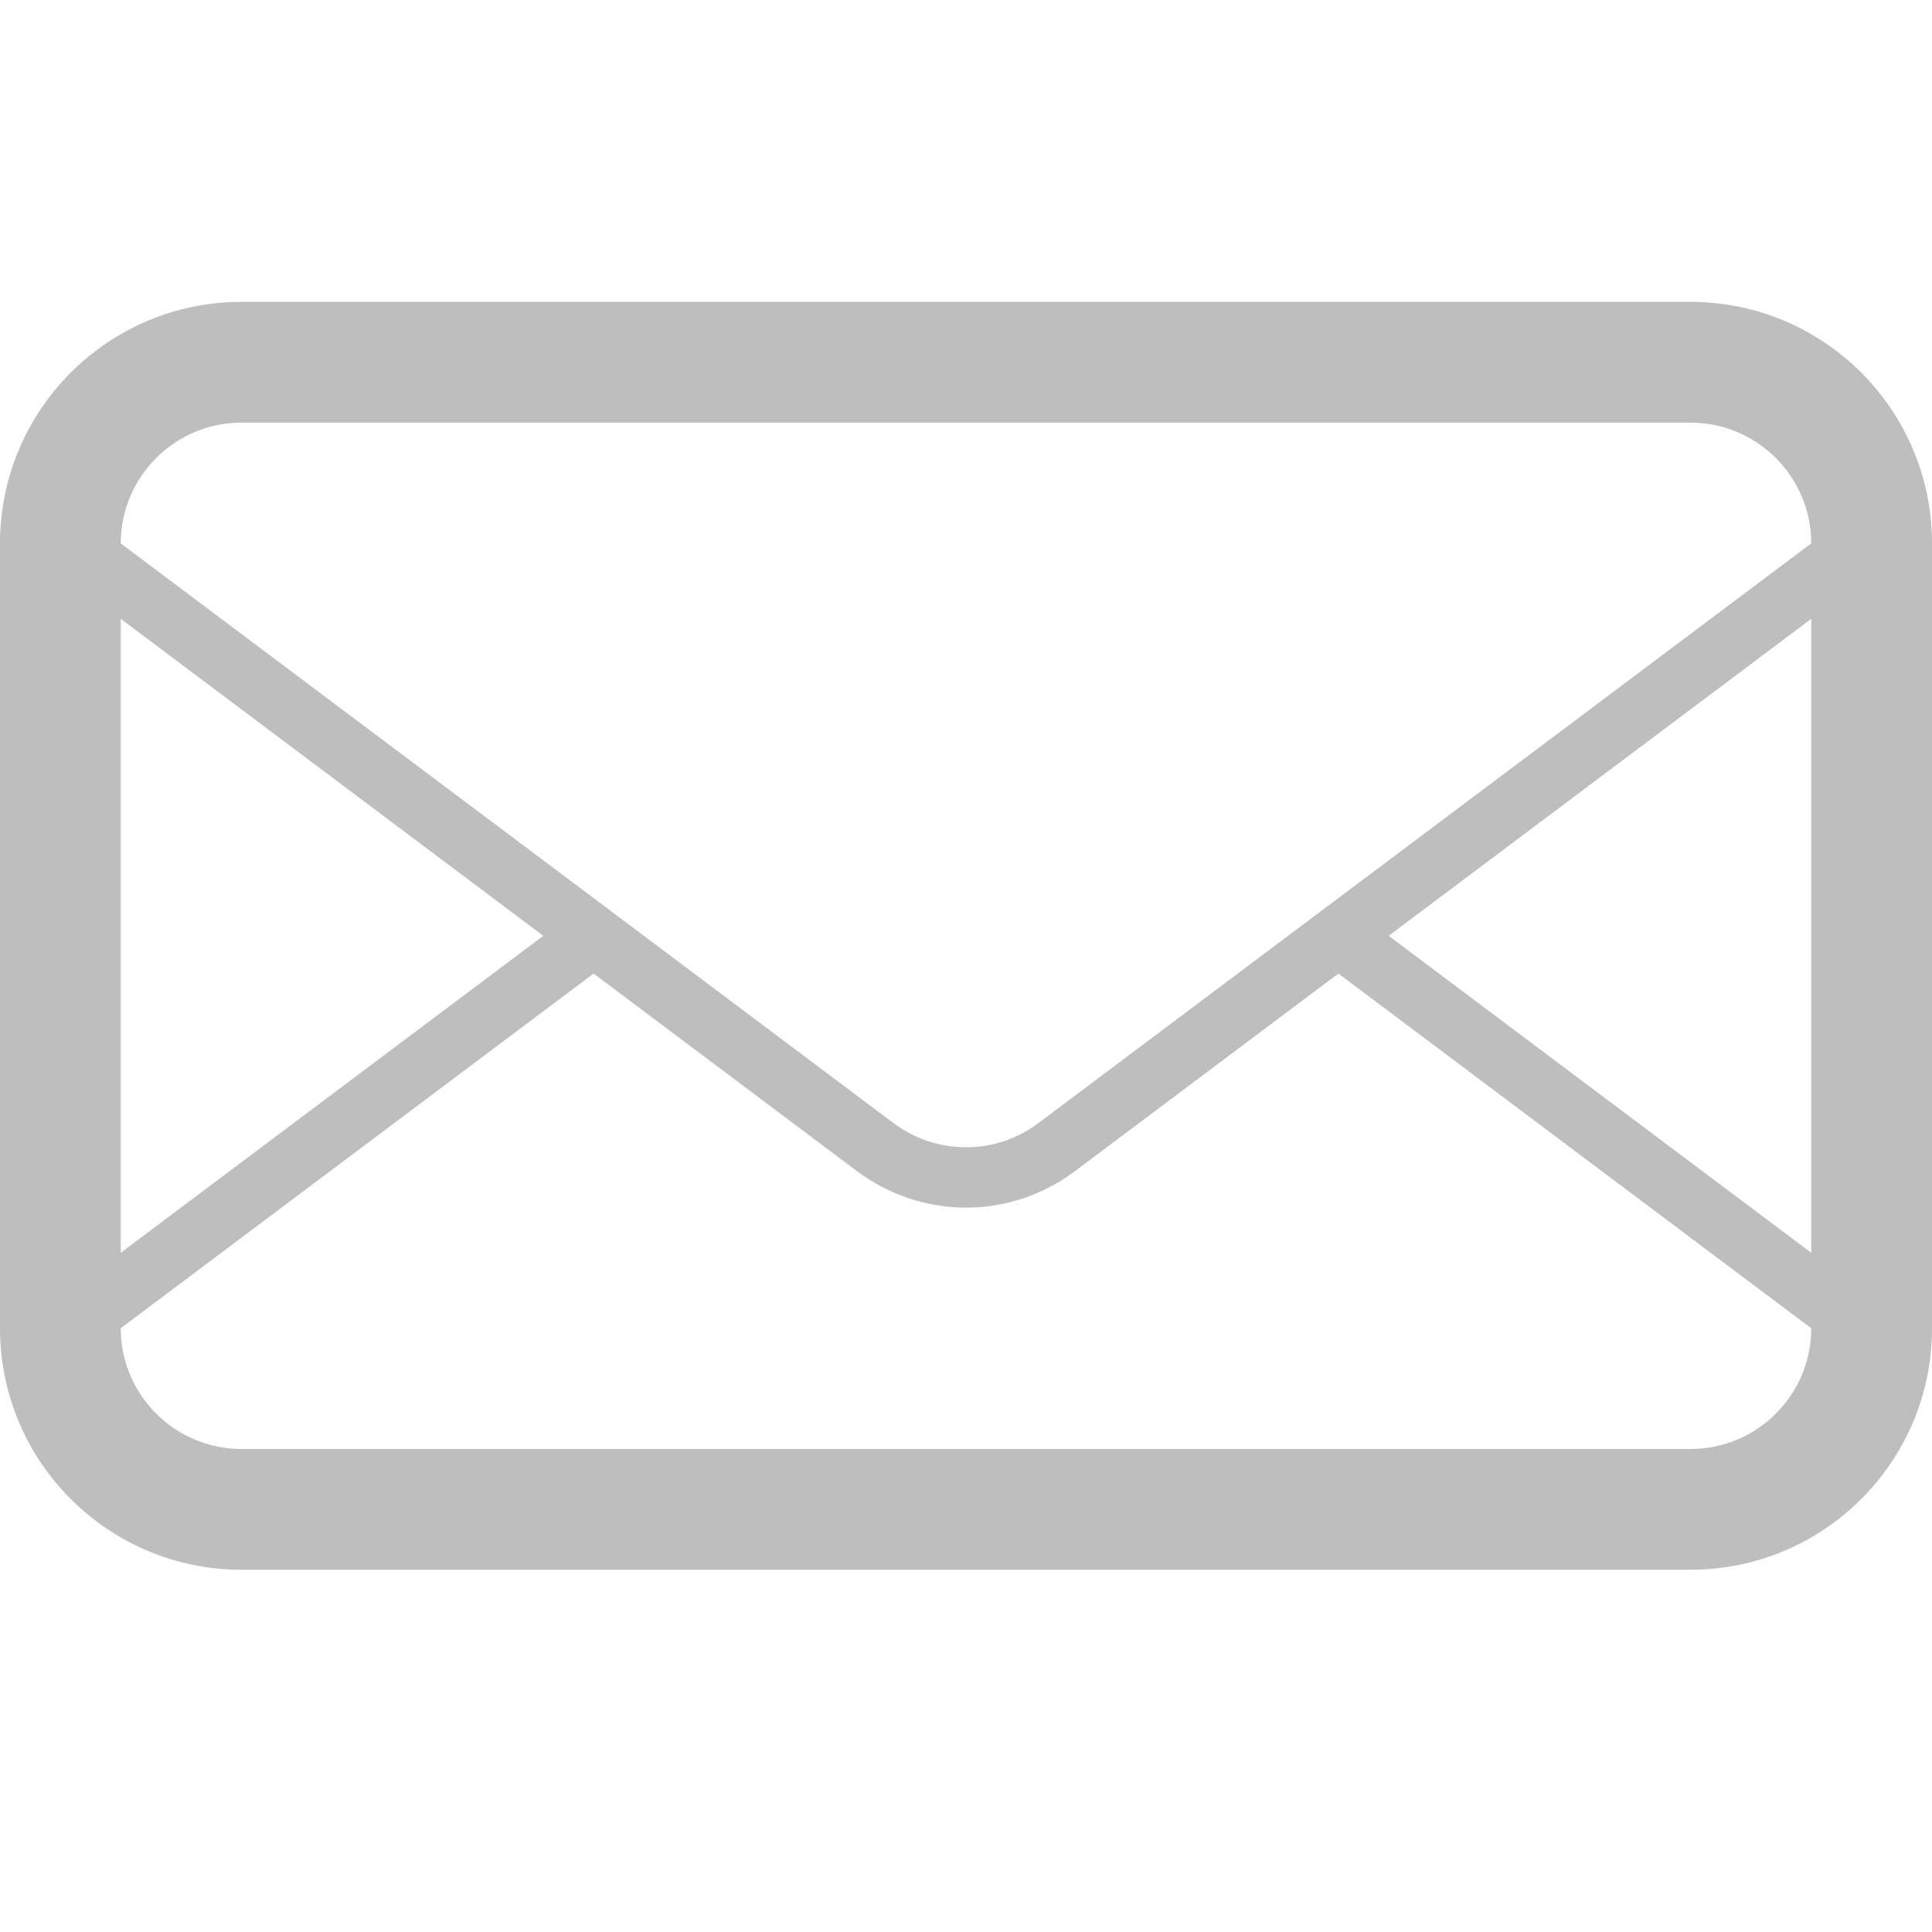
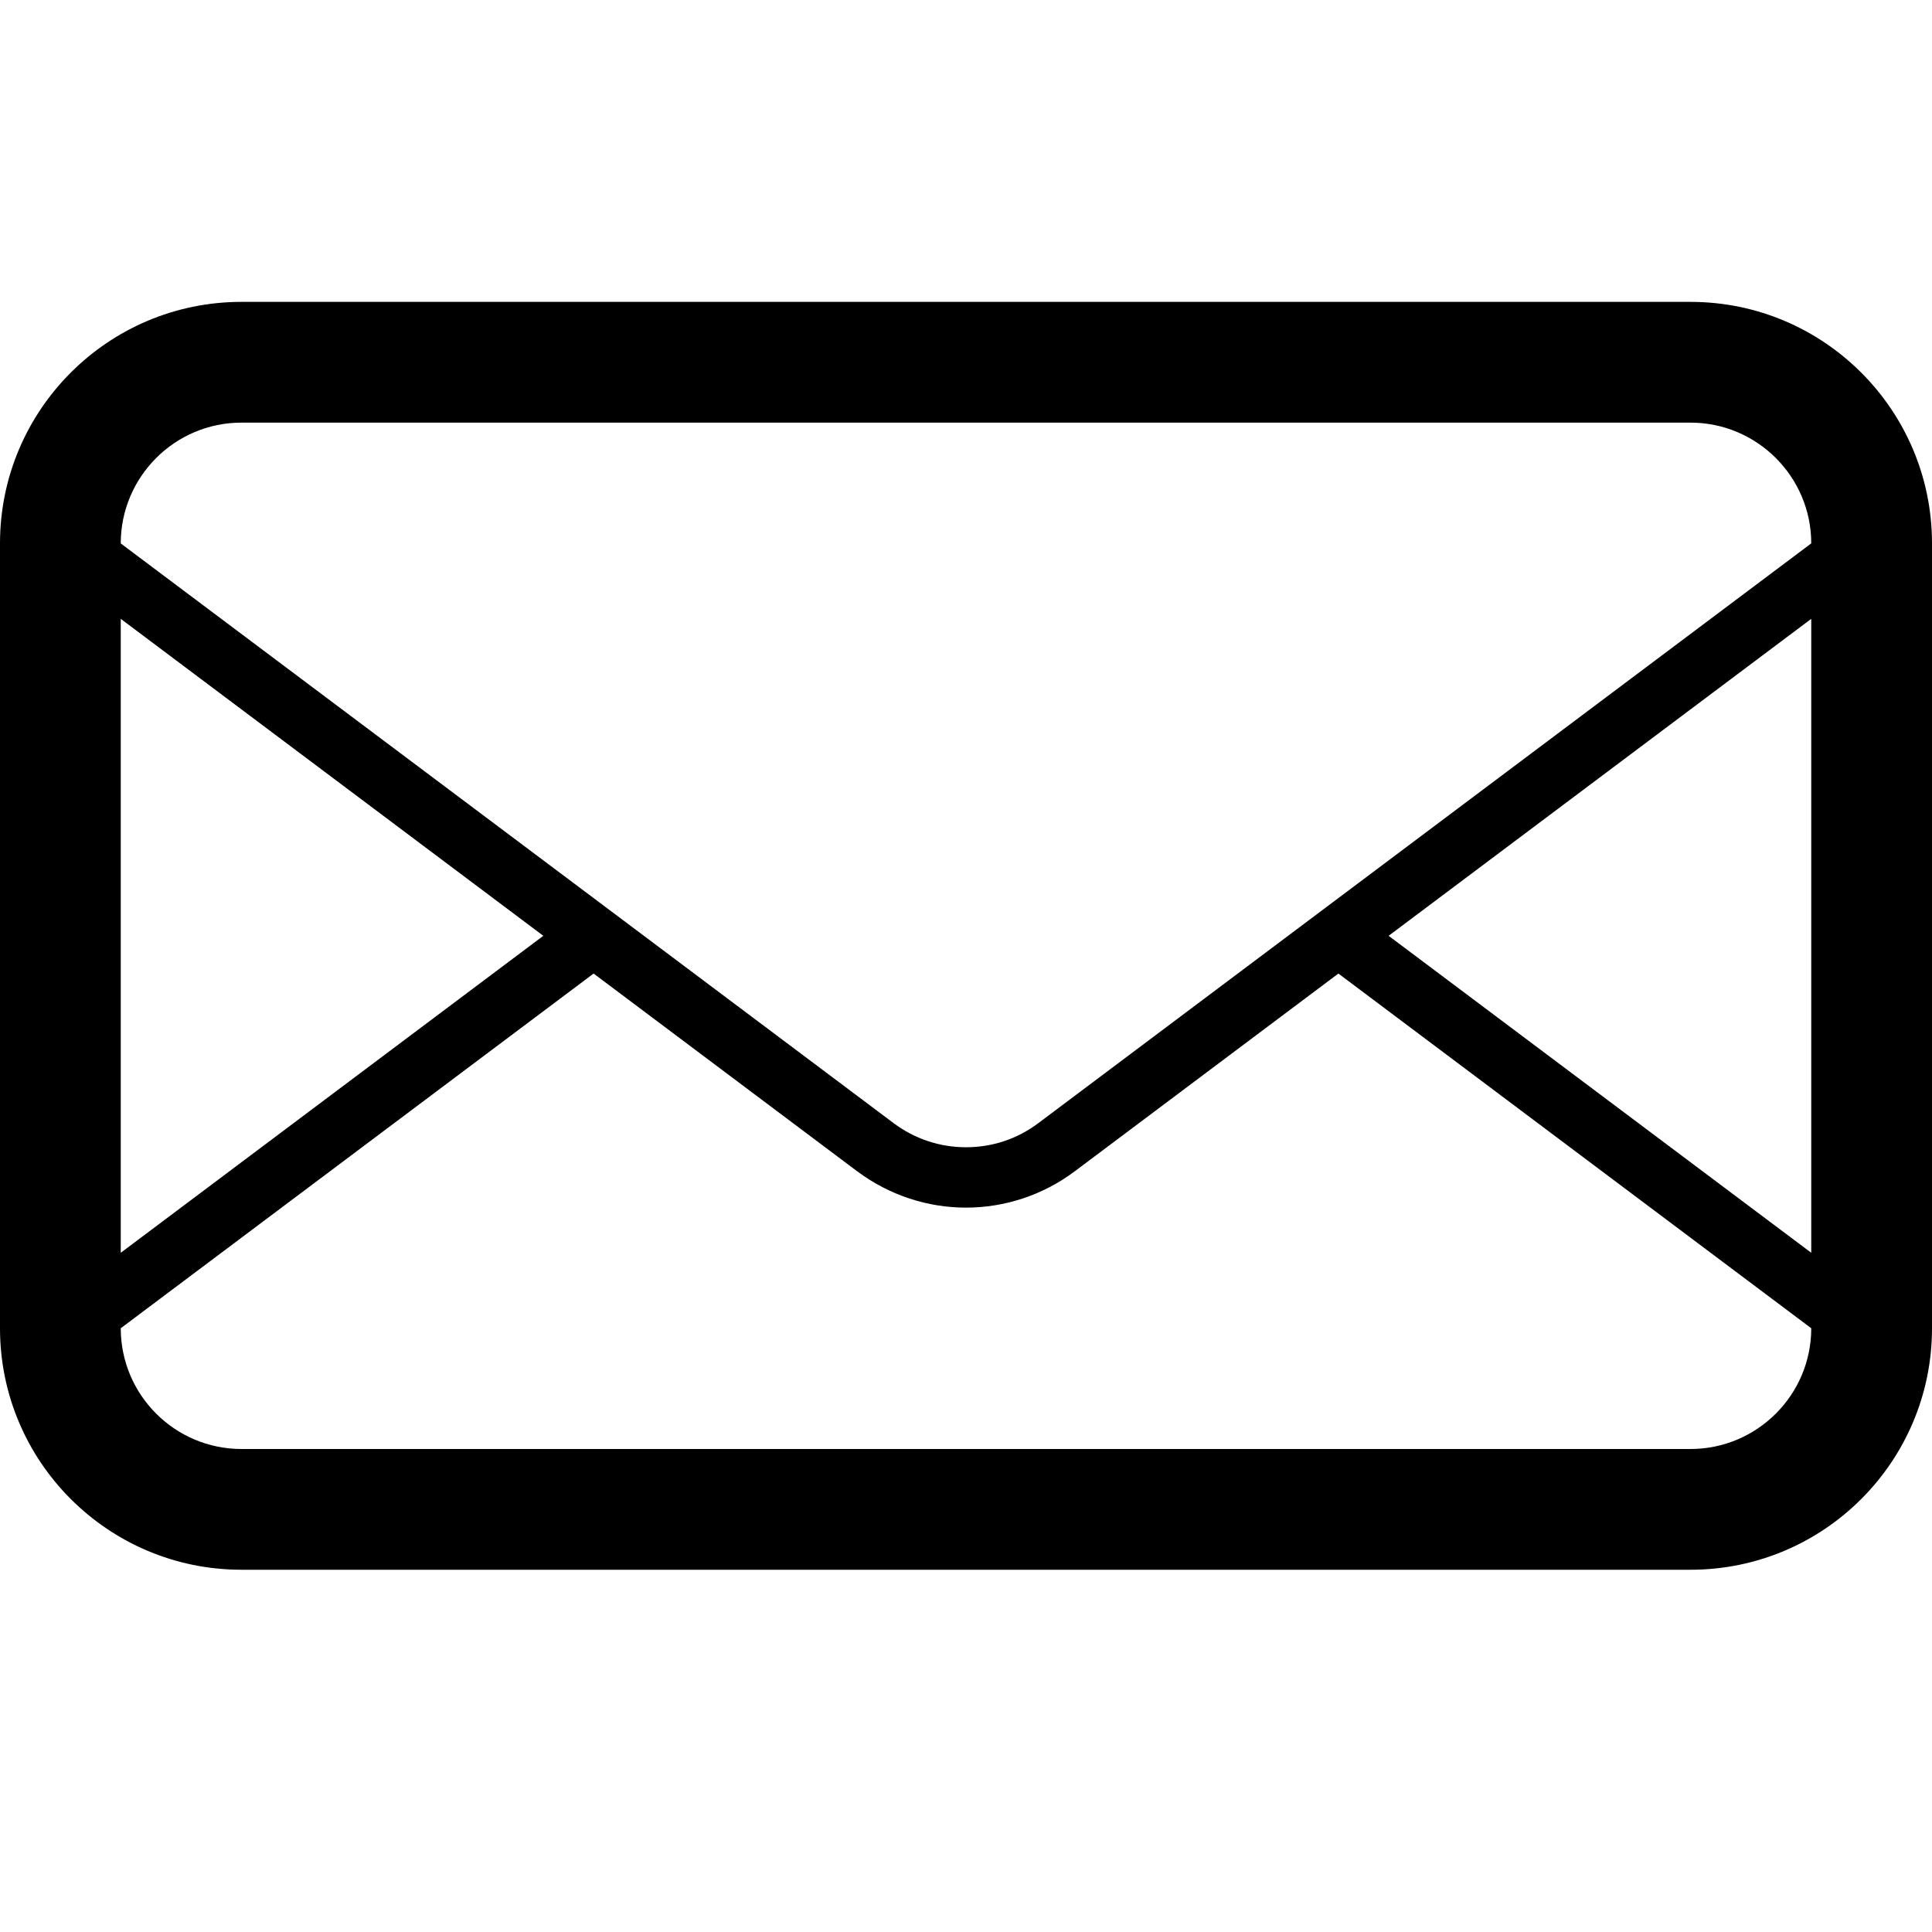
<svg xmlns="http://www.w3.org/2000/svg" version="1.1" id="Layer_1" x="0px" y="0px" width="32px" height="32px" viewBox="0 0 32 32" enable-background="new 0 0 32 32" xml:space="preserve">
-   <path id="mail" fill="#bebebe" d="M28,5H4C1.791,5,0,6.792,0,9v13c0,2.209,1.791,4,4,4h24c2.209,0,4-1.791,4-4V9 C32,6.792,30.209,5,28,5z M2,10.25l6.999,5.25L2,20.75V10.25z M30,22c0,1.104-0.898,2-2,2H4c-1.103,0-2-0.896-2-2l7.832-5.875 l4.368,3.277c0.533,0.397,1.166,0.6,1.8,0.6c0.633,0,1.266-0.201,1.799-0.6l4.369-3.277L30,22L30,22z M30,20.75l-7-5.25l7-5.25 V20.75z M17.199,18.602c-0.35,0.263-0.763,0.4-1.199,0.4s-0.851-0.139-1.2-0.4L10.665,15.5l-0.833-0.625L2,9.001V9 c0-1.103,0.897-2,2-2h24c1.102,0,2,0.897,2,2L17.199,18.602z" />
+   <path id="mail" d="M28,5H4C1.791,5,0,6.792,0,9v13c0,2.209,1.791,4,4,4h24c2.209,0,4-1.791,4-4V9 C32,6.792,30.209,5,28,5z M2,10.25l6.999,5.25L2,20.75V10.25z M30,22c0,1.104-0.898,2-2,2H4c-1.103,0-2-0.896-2-2l7.832-5.875 l4.368,3.277c0.533,0.397,1.166,0.6,1.8,0.6c0.633,0,1.266-0.201,1.799-0.6l4.369-3.277L30,22L30,22z M30,20.75l-7-5.25l7-5.25 V20.75z M17.199,18.602c-0.35,0.263-0.763,0.4-1.199,0.4s-0.851-0.139-1.2-0.4L10.665,15.5l-0.833-0.625L2,9.001V9 c0-1.103,0.897-2,2-2h24c1.102,0,2,0.897,2,2L17.199,18.602z" />
</svg>
